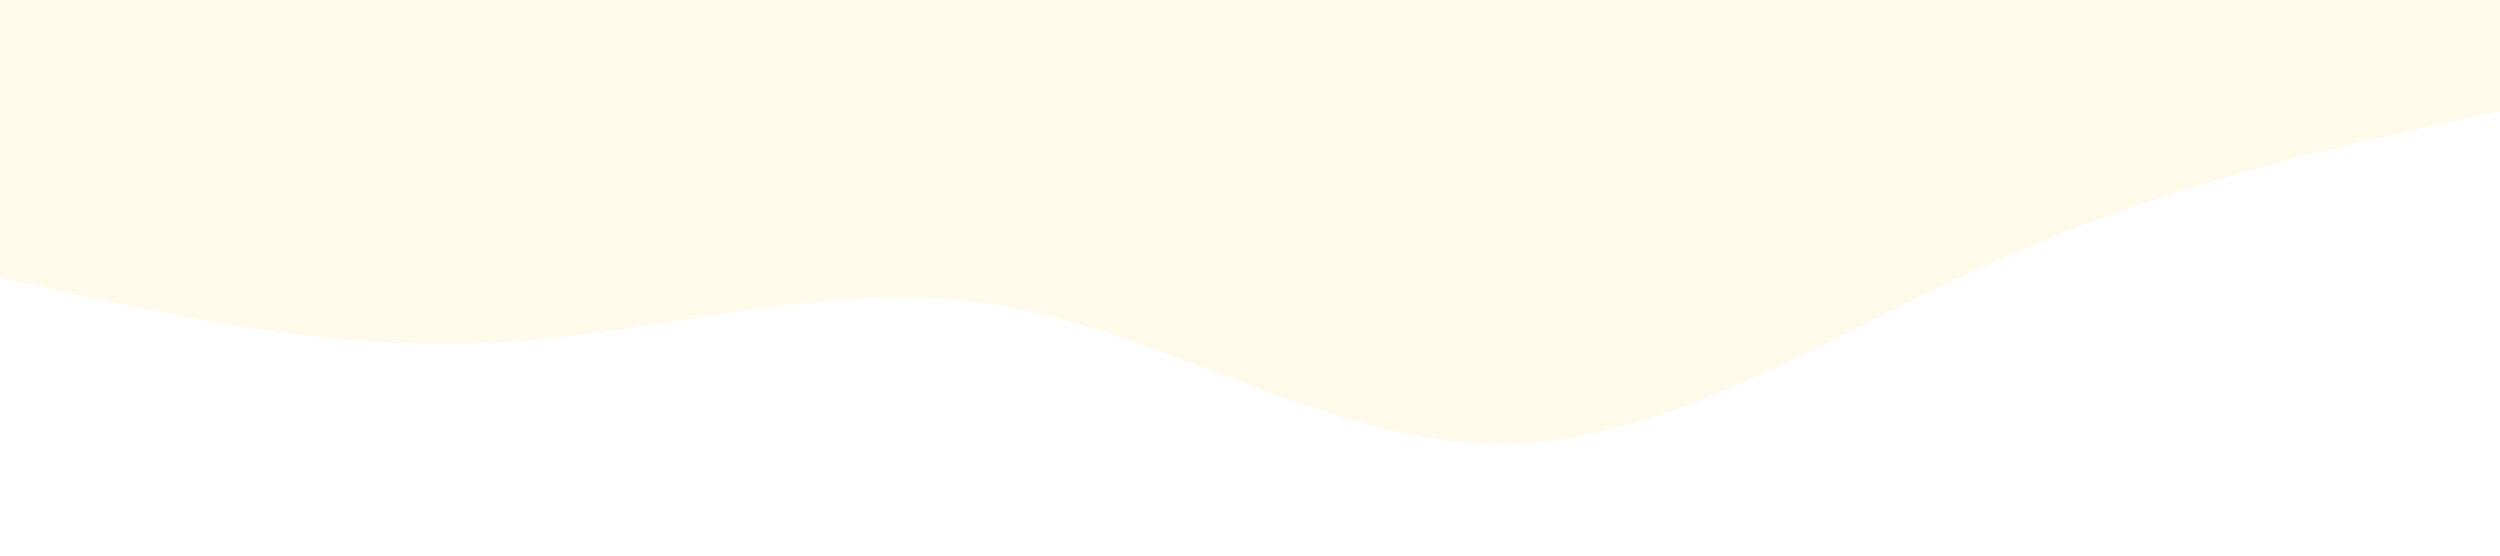
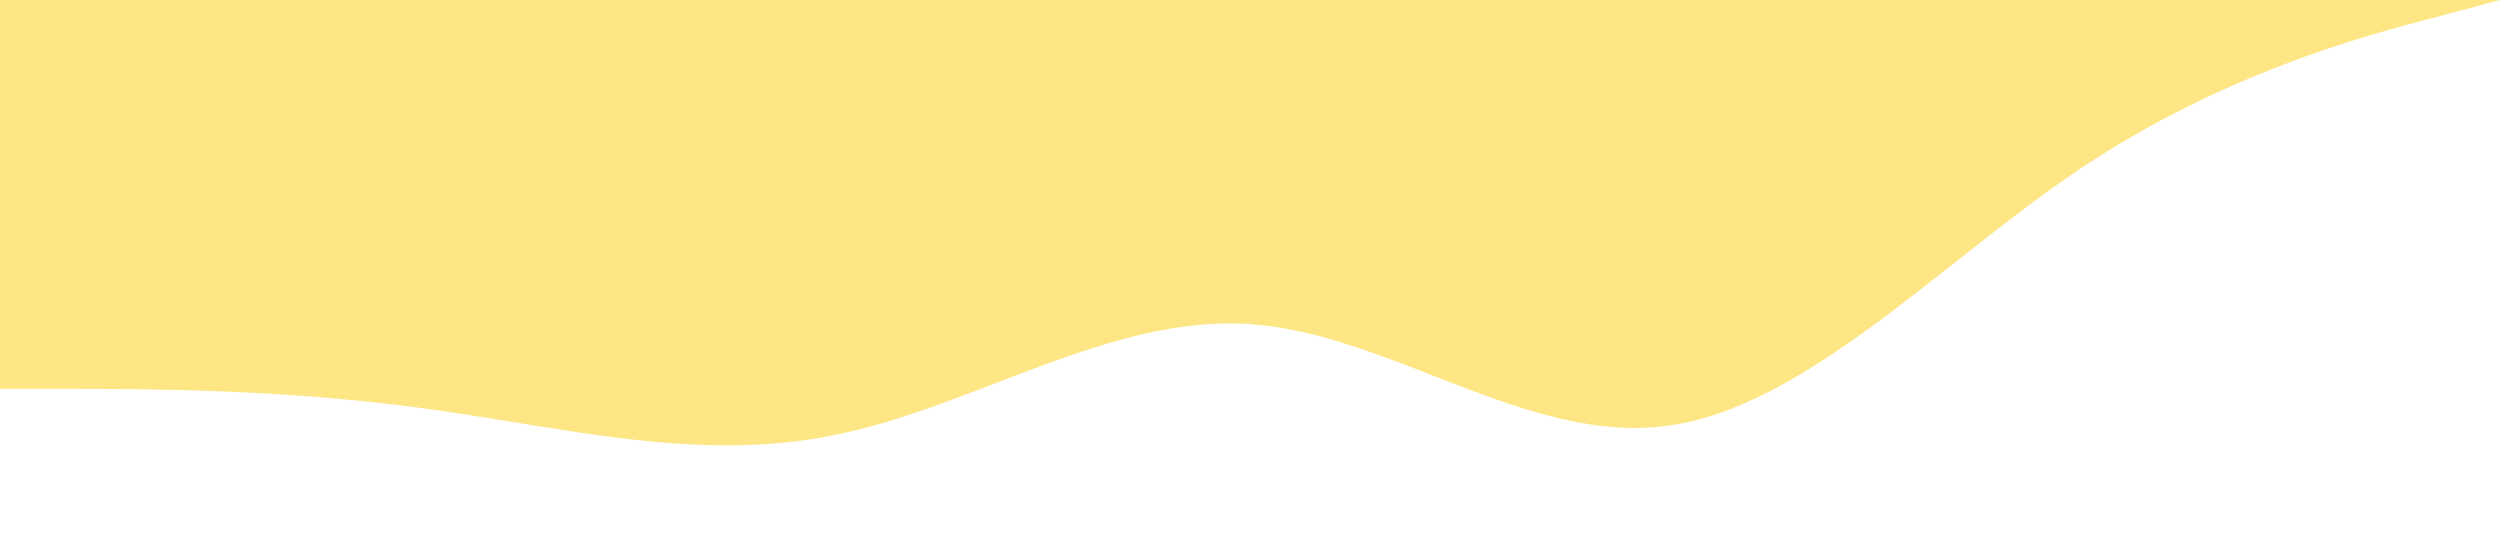
<svg xmlns="http://www.w3.org/2000/svg" viewBox="0 0 1440 320">
-   <path fill="#FFFAE9" fill-opacity="1" d="M0,160L48,170.7C96,181,192,203,288,197.3C384,192,480,160,576,176C672,192,768,256,864,256C960,256,1056,192,1152,149.3C1248,107,1344,85,1392,74.7L1440,64L1440,0L1392,0C1344,0,1248,0,1152,0C1056,0,960,0,864,0C768,0,672,0,576,0C480,0,384,0,288,0C192,0,96,0,48,0L0,0Z" />
+   <path fill="#fee685" fill-opacity="1" d="M0,224L40,224C80,224,160,224,240,234.7C320,245,400,267,480,250.7C560,235,640,181,720,186.7C800,192,880,256,960,245.3C1040,235,1120,149,1200,96C1280,43,1360,21,1400,10.7L1440,0L1440,0L1400,0C1360,0,1280,0,1200,0C1120,0,1040,0,960,0C880,0,800,0,720,0C640,0,560,0,480,0C400,0,320,0,240,0C160,0,80,0,40,0L0,0Z" />
</svg>
